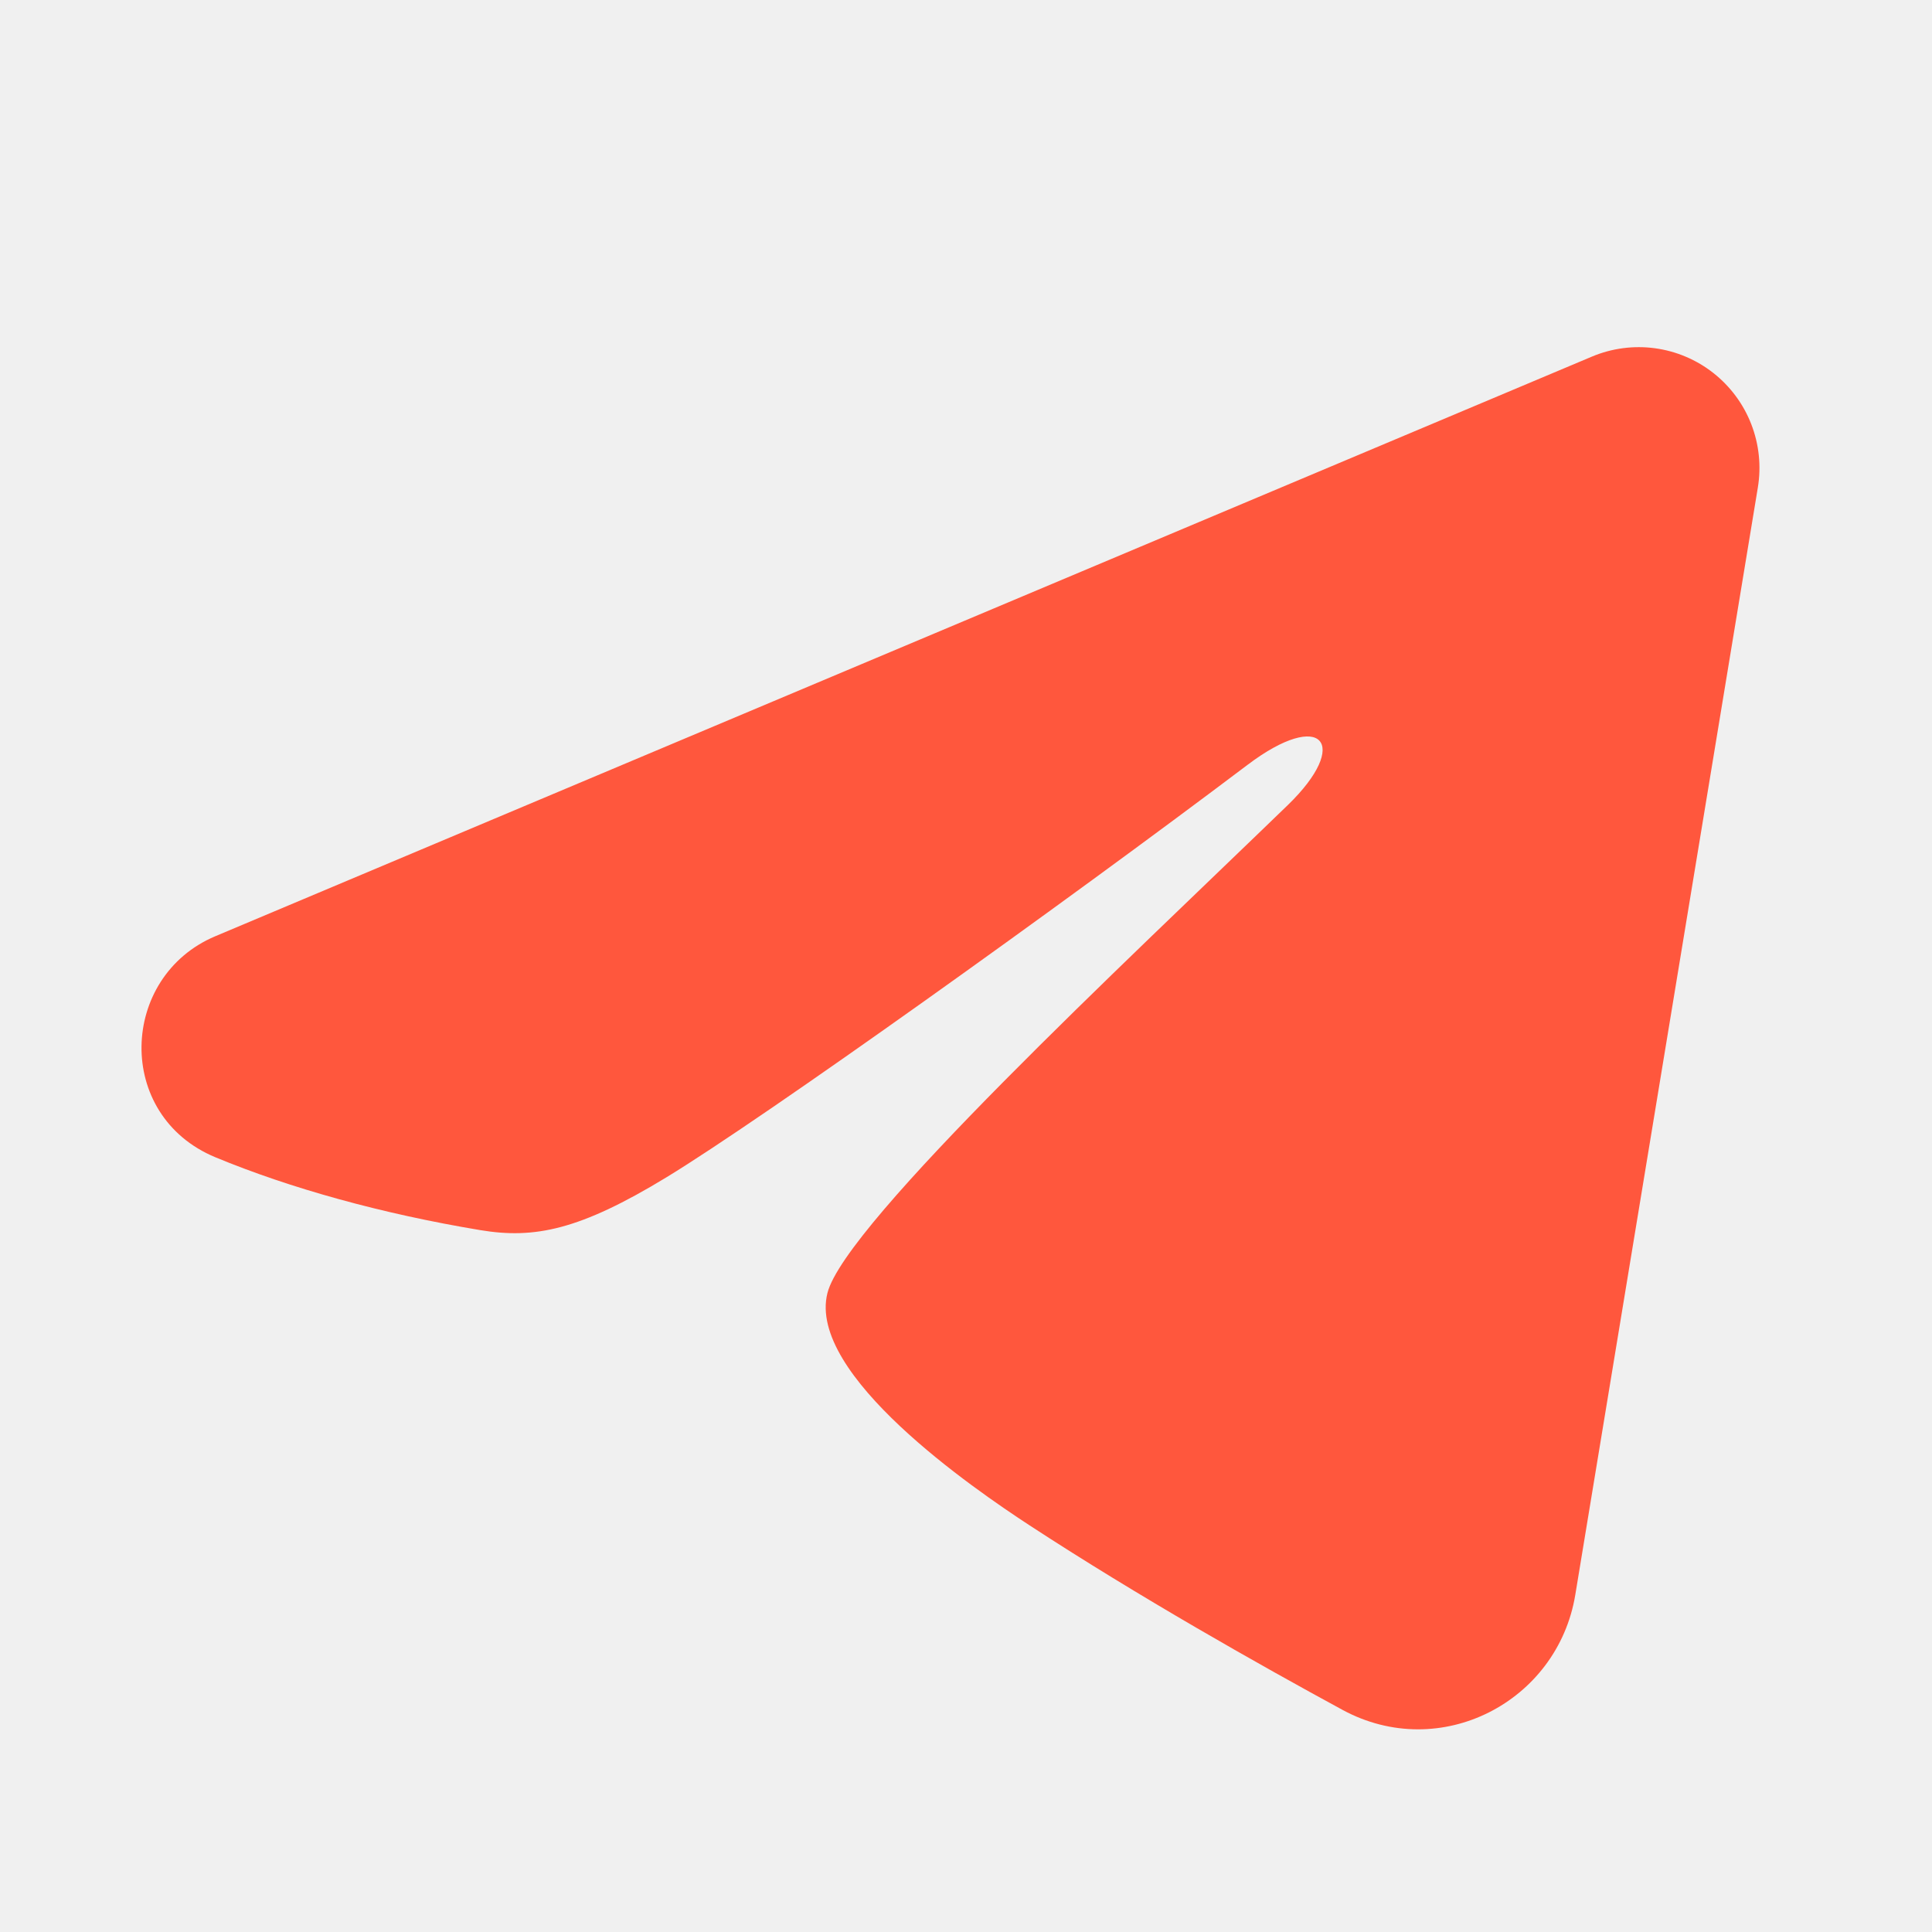
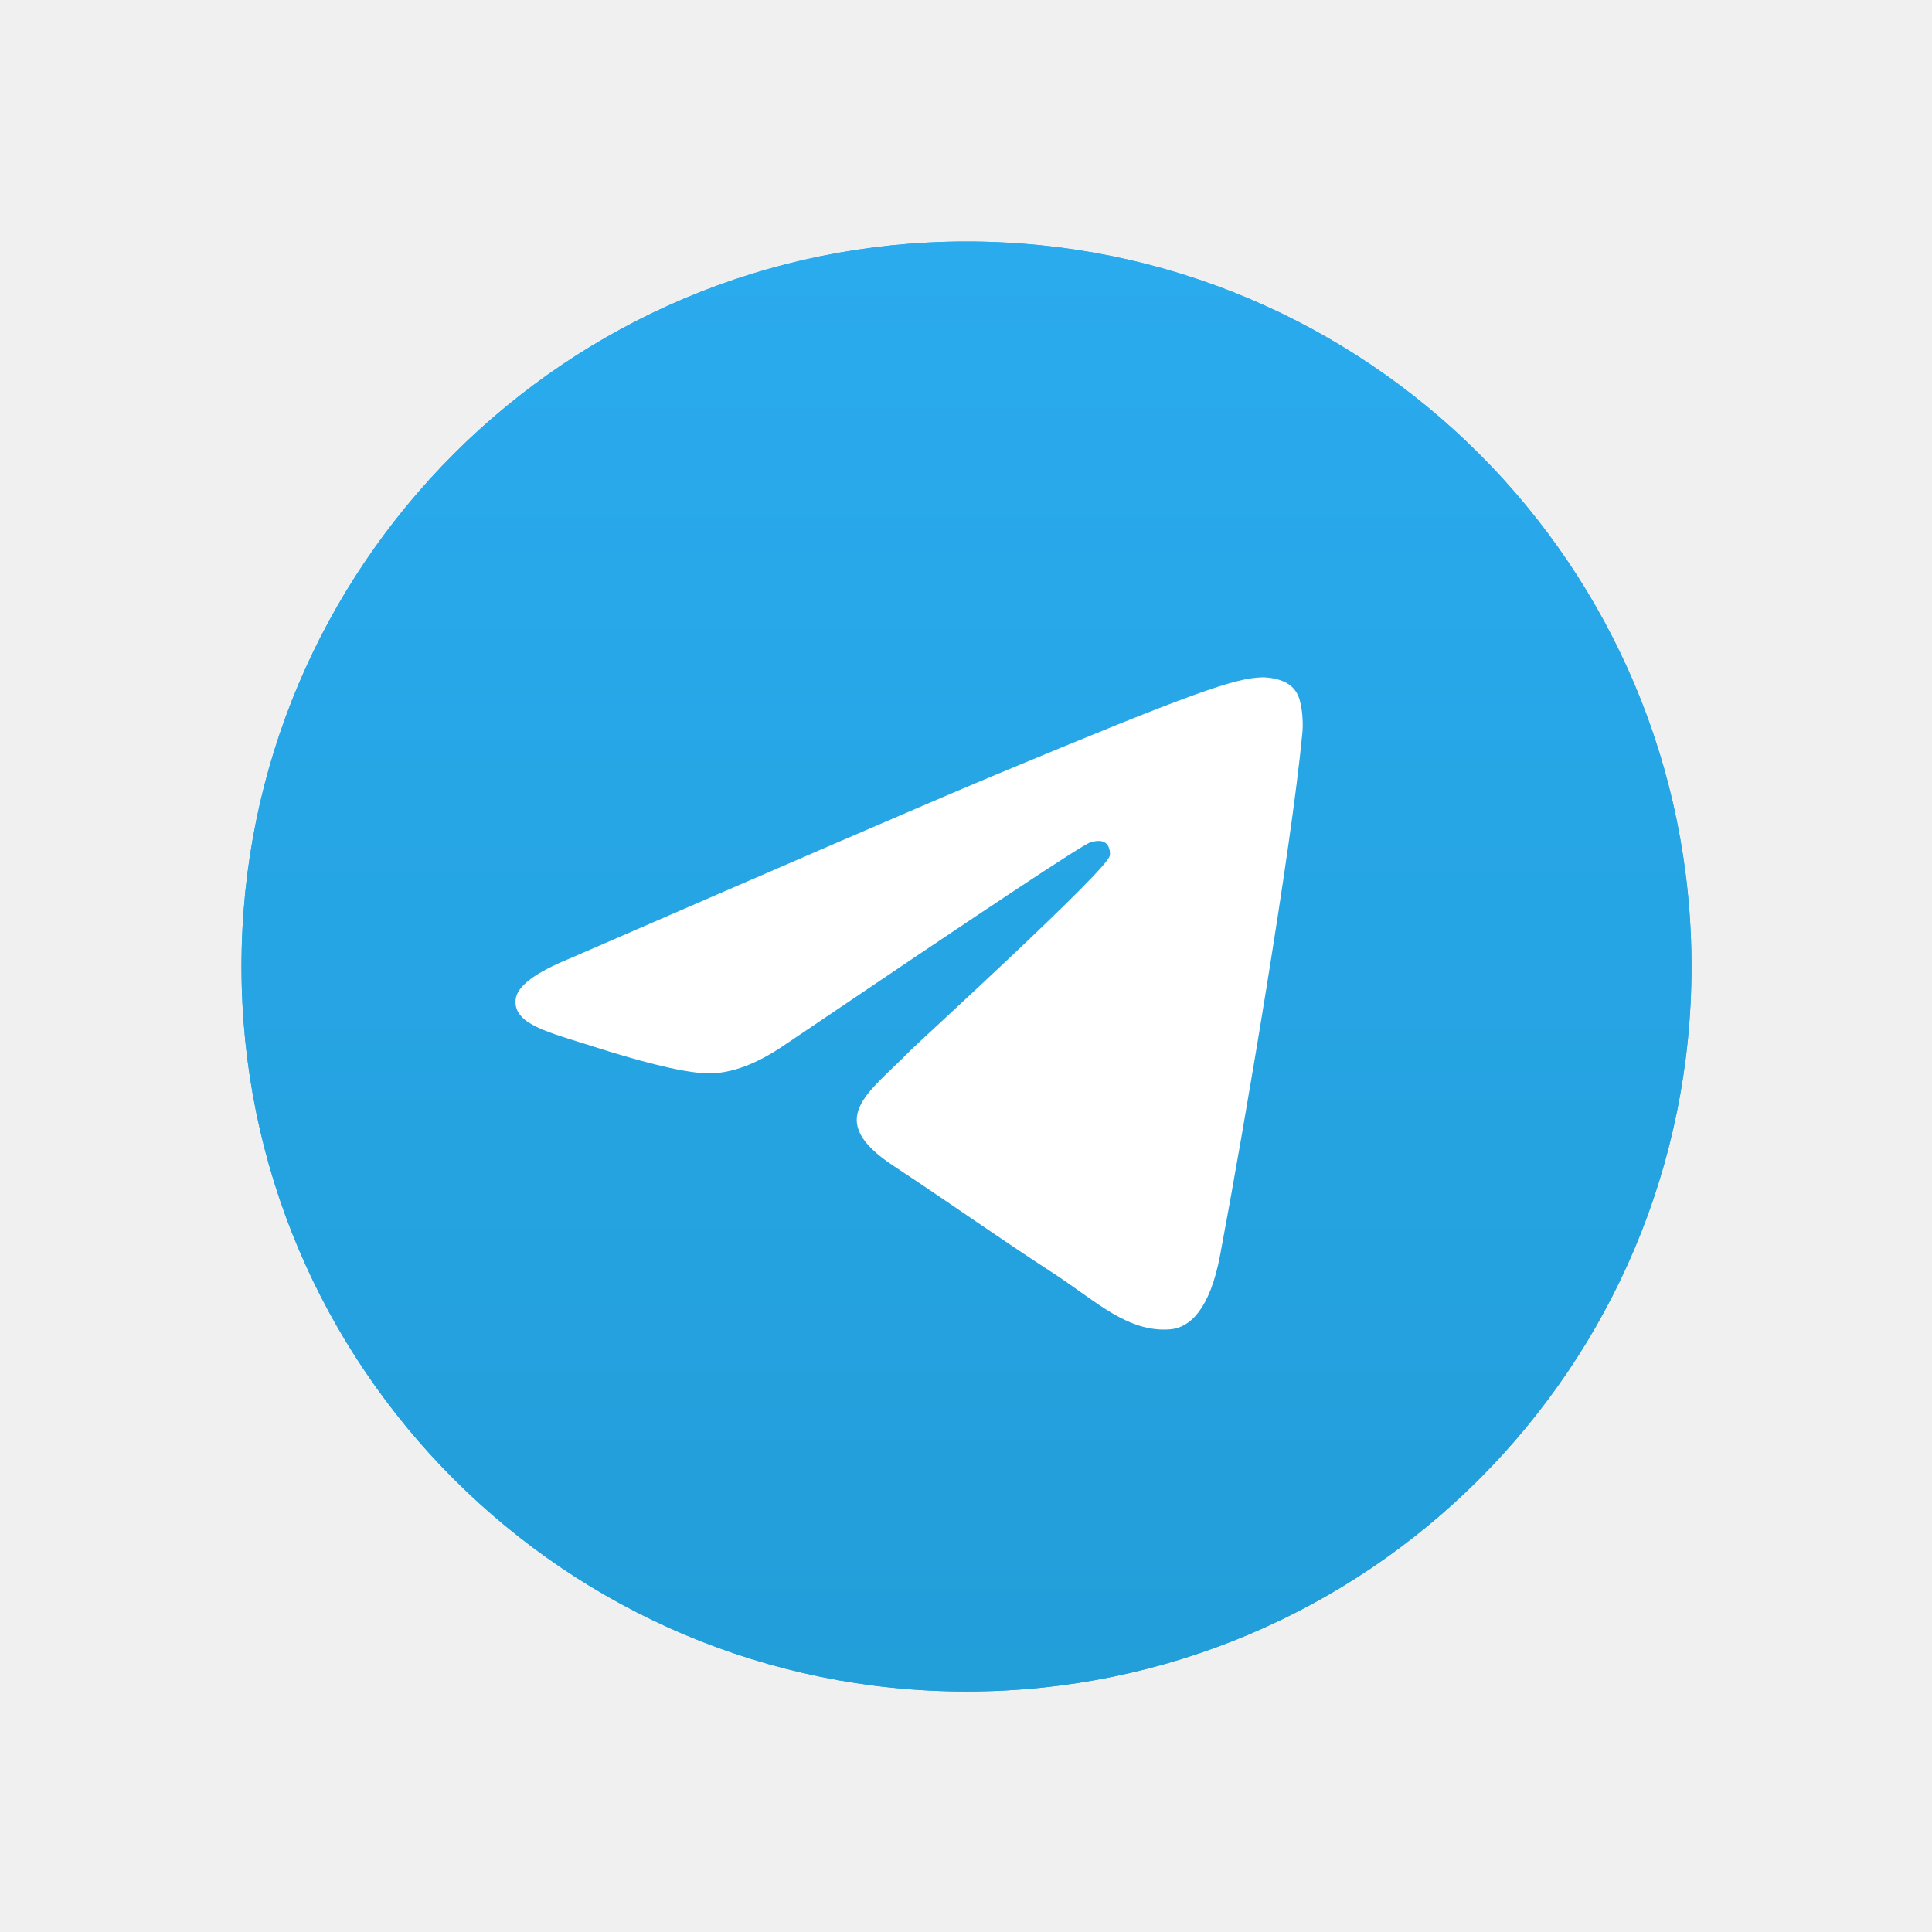
<svg xmlns="http://www.w3.org/2000/svg" width="56" height="56" viewBox="0 0 56 56" fill="none">
-   <path fill-rule="evenodd" clip-rule="evenodd" d="M46.141 10.337C46.718 10.094 47.349 10.01 47.969 10.094C48.589 10.178 49.175 10.427 49.666 10.814C50.157 11.202 50.536 11.713 50.762 12.297C50.988 12.88 51.054 13.513 50.952 14.131L45.66 46.23C45.147 49.327 41.75 51.102 38.91 49.56C36.535 48.27 33.007 46.282 29.833 44.207C28.247 43.169 23.386 39.844 23.984 37.478C24.497 35.455 32.664 27.853 37.33 23.333C39.162 21.558 38.327 20.533 36.164 22.167C30.792 26.222 22.168 32.389 19.317 34.125C16.802 35.656 15.49 35.917 13.922 35.656C11.062 35.18 8.409 34.442 6.243 33.544C3.317 32.331 3.46 28.308 6.241 27.137L46.141 10.337Z" fill="#FF573D" />
+   <path d="M28.015 49.029C39.621 49.029 49.029 39.621 49.029 28.015C49.029 16.409 39.621 7 28.015 7C16.409 7 7 16.409 7 28.015C7 39.621 16.409 49.029 28.015 49.029Z" fill="url(#paint0_linear_14555_27979)" />
+   <path fill-rule="evenodd" clip-rule="evenodd" d="M16.504 27.787C22.628 25.127 26.705 23.36 28.752 22.502C34.579 20.07 35.804 19.65 36.591 19.633C36.766 19.633 37.151 19.668 37.413 19.878C37.623 20.053 37.676 20.28 37.711 20.455C37.746 20.63 37.781 20.998 37.746 21.278C37.431 24.602 36.066 32.669 35.366 36.378C35.069 37.953 34.491 38.478 33.931 38.53C32.706 38.635 31.779 37.725 30.607 36.955C28.752 35.748 27.72 34.996 25.918 33.806C23.835 32.441 25.183 31.689 26.372 30.464C26.687 30.149 32.059 25.25 32.164 24.812C32.182 24.76 32.182 24.55 32.059 24.445C31.937 24.34 31.762 24.375 31.622 24.41C31.429 24.445 28.49 26.404 22.768 30.271C21.928 30.849 21.176 31.129 20.493 31.111C19.741 31.094 18.306 30.691 17.221 30.341C15.909 29.921 14.859 29.694 14.947 28.959C14.999 28.574 15.524 28.189 16.504 27.787Z" fill="white" />
+   <path d="M28.015 49.029C39.621 49.029 49.029 39.621 49.029 28.015C49.029 16.409 39.621 7 28.015 7C16.409 7 7 16.409 7 28.015C7 39.621 16.409 49.029 28.015 49.029Z" fill="url(#paint1_linear_14555_27979)" />
+   <path fill-rule="evenodd" clip-rule="evenodd" d="M16.504 27.787C22.628 25.127 26.705 23.36 28.752 22.502C34.579 20.07 35.804 19.65 36.591 19.633C36.766 19.633 37.151 19.668 37.413 19.878C37.623 20.053 37.676 20.28 37.711 20.455C37.746 20.63 37.781 20.998 37.746 21.278C37.431 24.602 36.066 32.669 35.366 36.378C35.069 37.953 34.491 38.478 33.931 38.53C32.706 38.635 31.779 37.725 30.607 36.955C28.752 35.748 27.72 34.996 25.918 33.806C23.835 32.441 25.183 31.689 26.372 30.464C26.687 30.149 32.059 25.25 32.164 24.812C32.182 24.76 32.182 24.55 32.059 24.445C31.937 24.34 31.762 24.375 31.622 24.41C31.429 24.445 28.49 26.404 22.768 30.271C21.928 30.849 21.176 31.129 20.493 31.111C19.741 31.094 18.306 30.691 17.221 30.341C15.909 29.921 14.859 29.694 14.947 28.959C14.999 28.574 15.524 28.189 16.504 27.787Z" fill="white" />
+   <defs>
+     <linearGradient id="paint0_linear_14555_27979" x1="27.997" y1="7" x2="27.997" y2="48.697" gradientUnits="userSpaceOnUse">
+       <stop stop-color="#2AABEE" />
+       <stop offset="1" stop-color="#229ED9" />
+     </linearGradient>
+     <linearGradient id="paint1_linear_14555_27979" x1="27.997" y1="7" x2="27.997" y2="48.697" gradientUnits="userSpaceOnUse">
+       <stop stop-color="#2AABEE" />
+       <stop offset="1" stop-color="#229ED9" />
+     </linearGradient>
+   </defs>
</svg>
